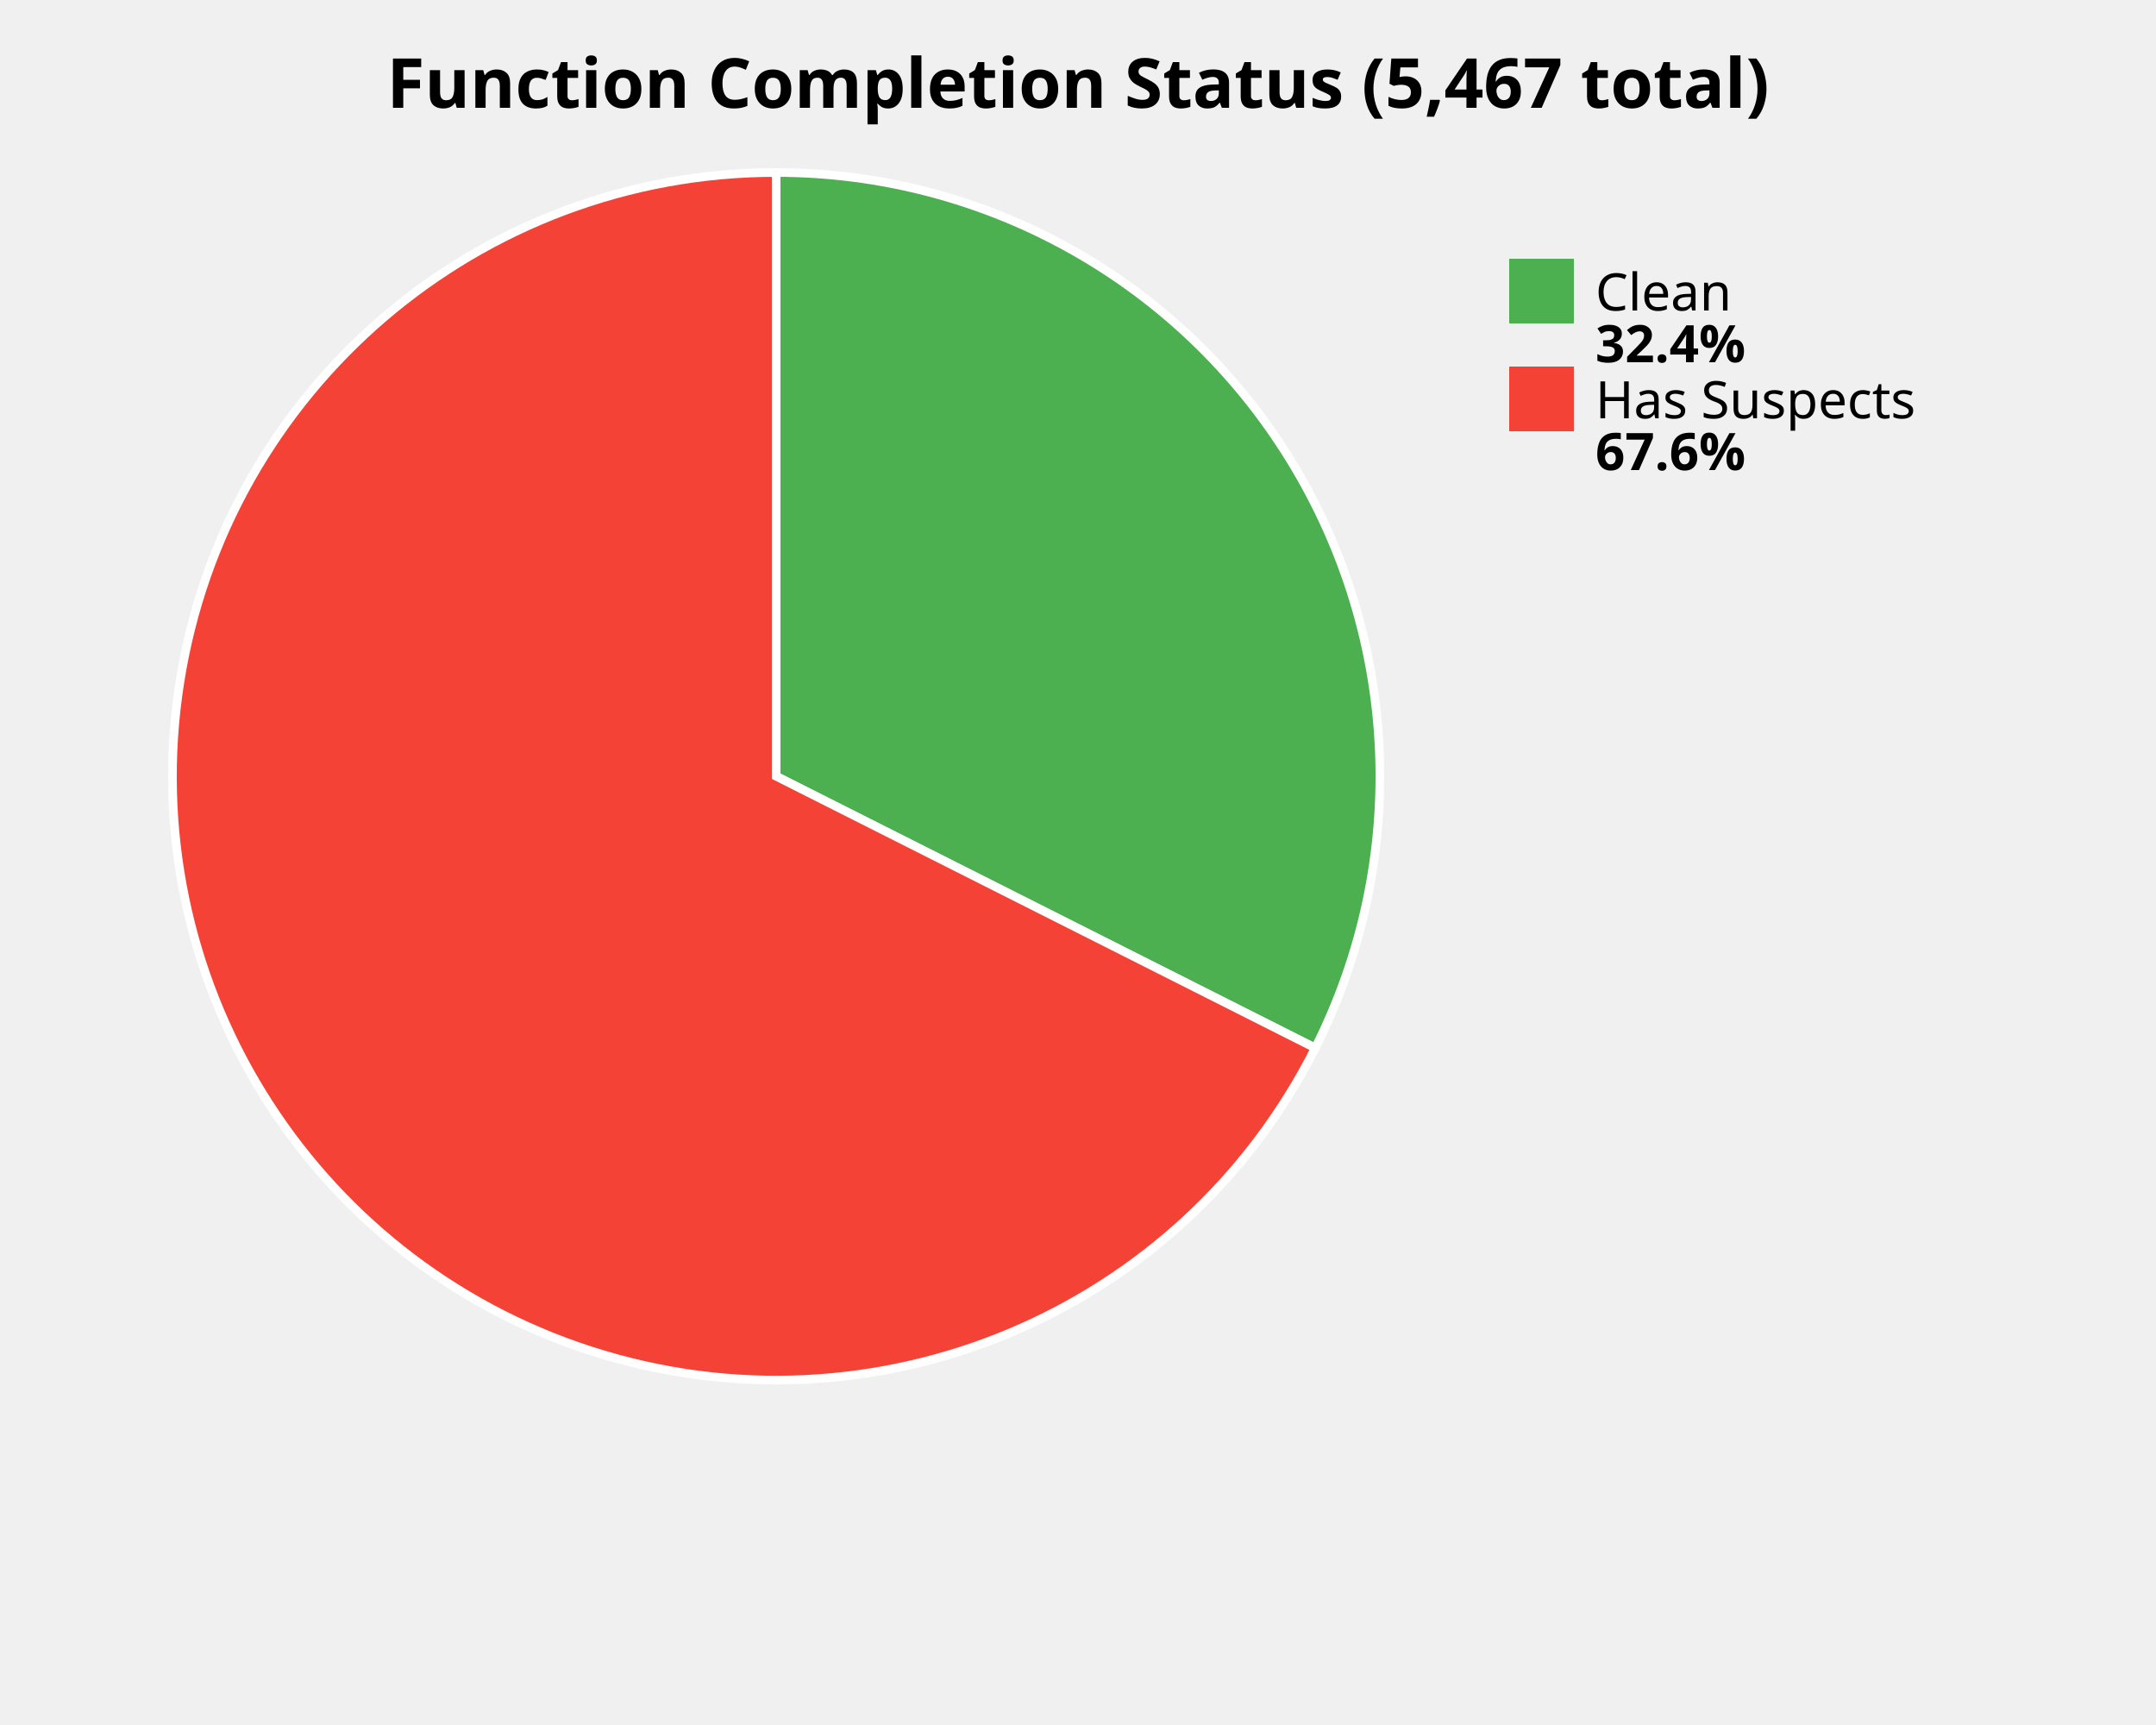
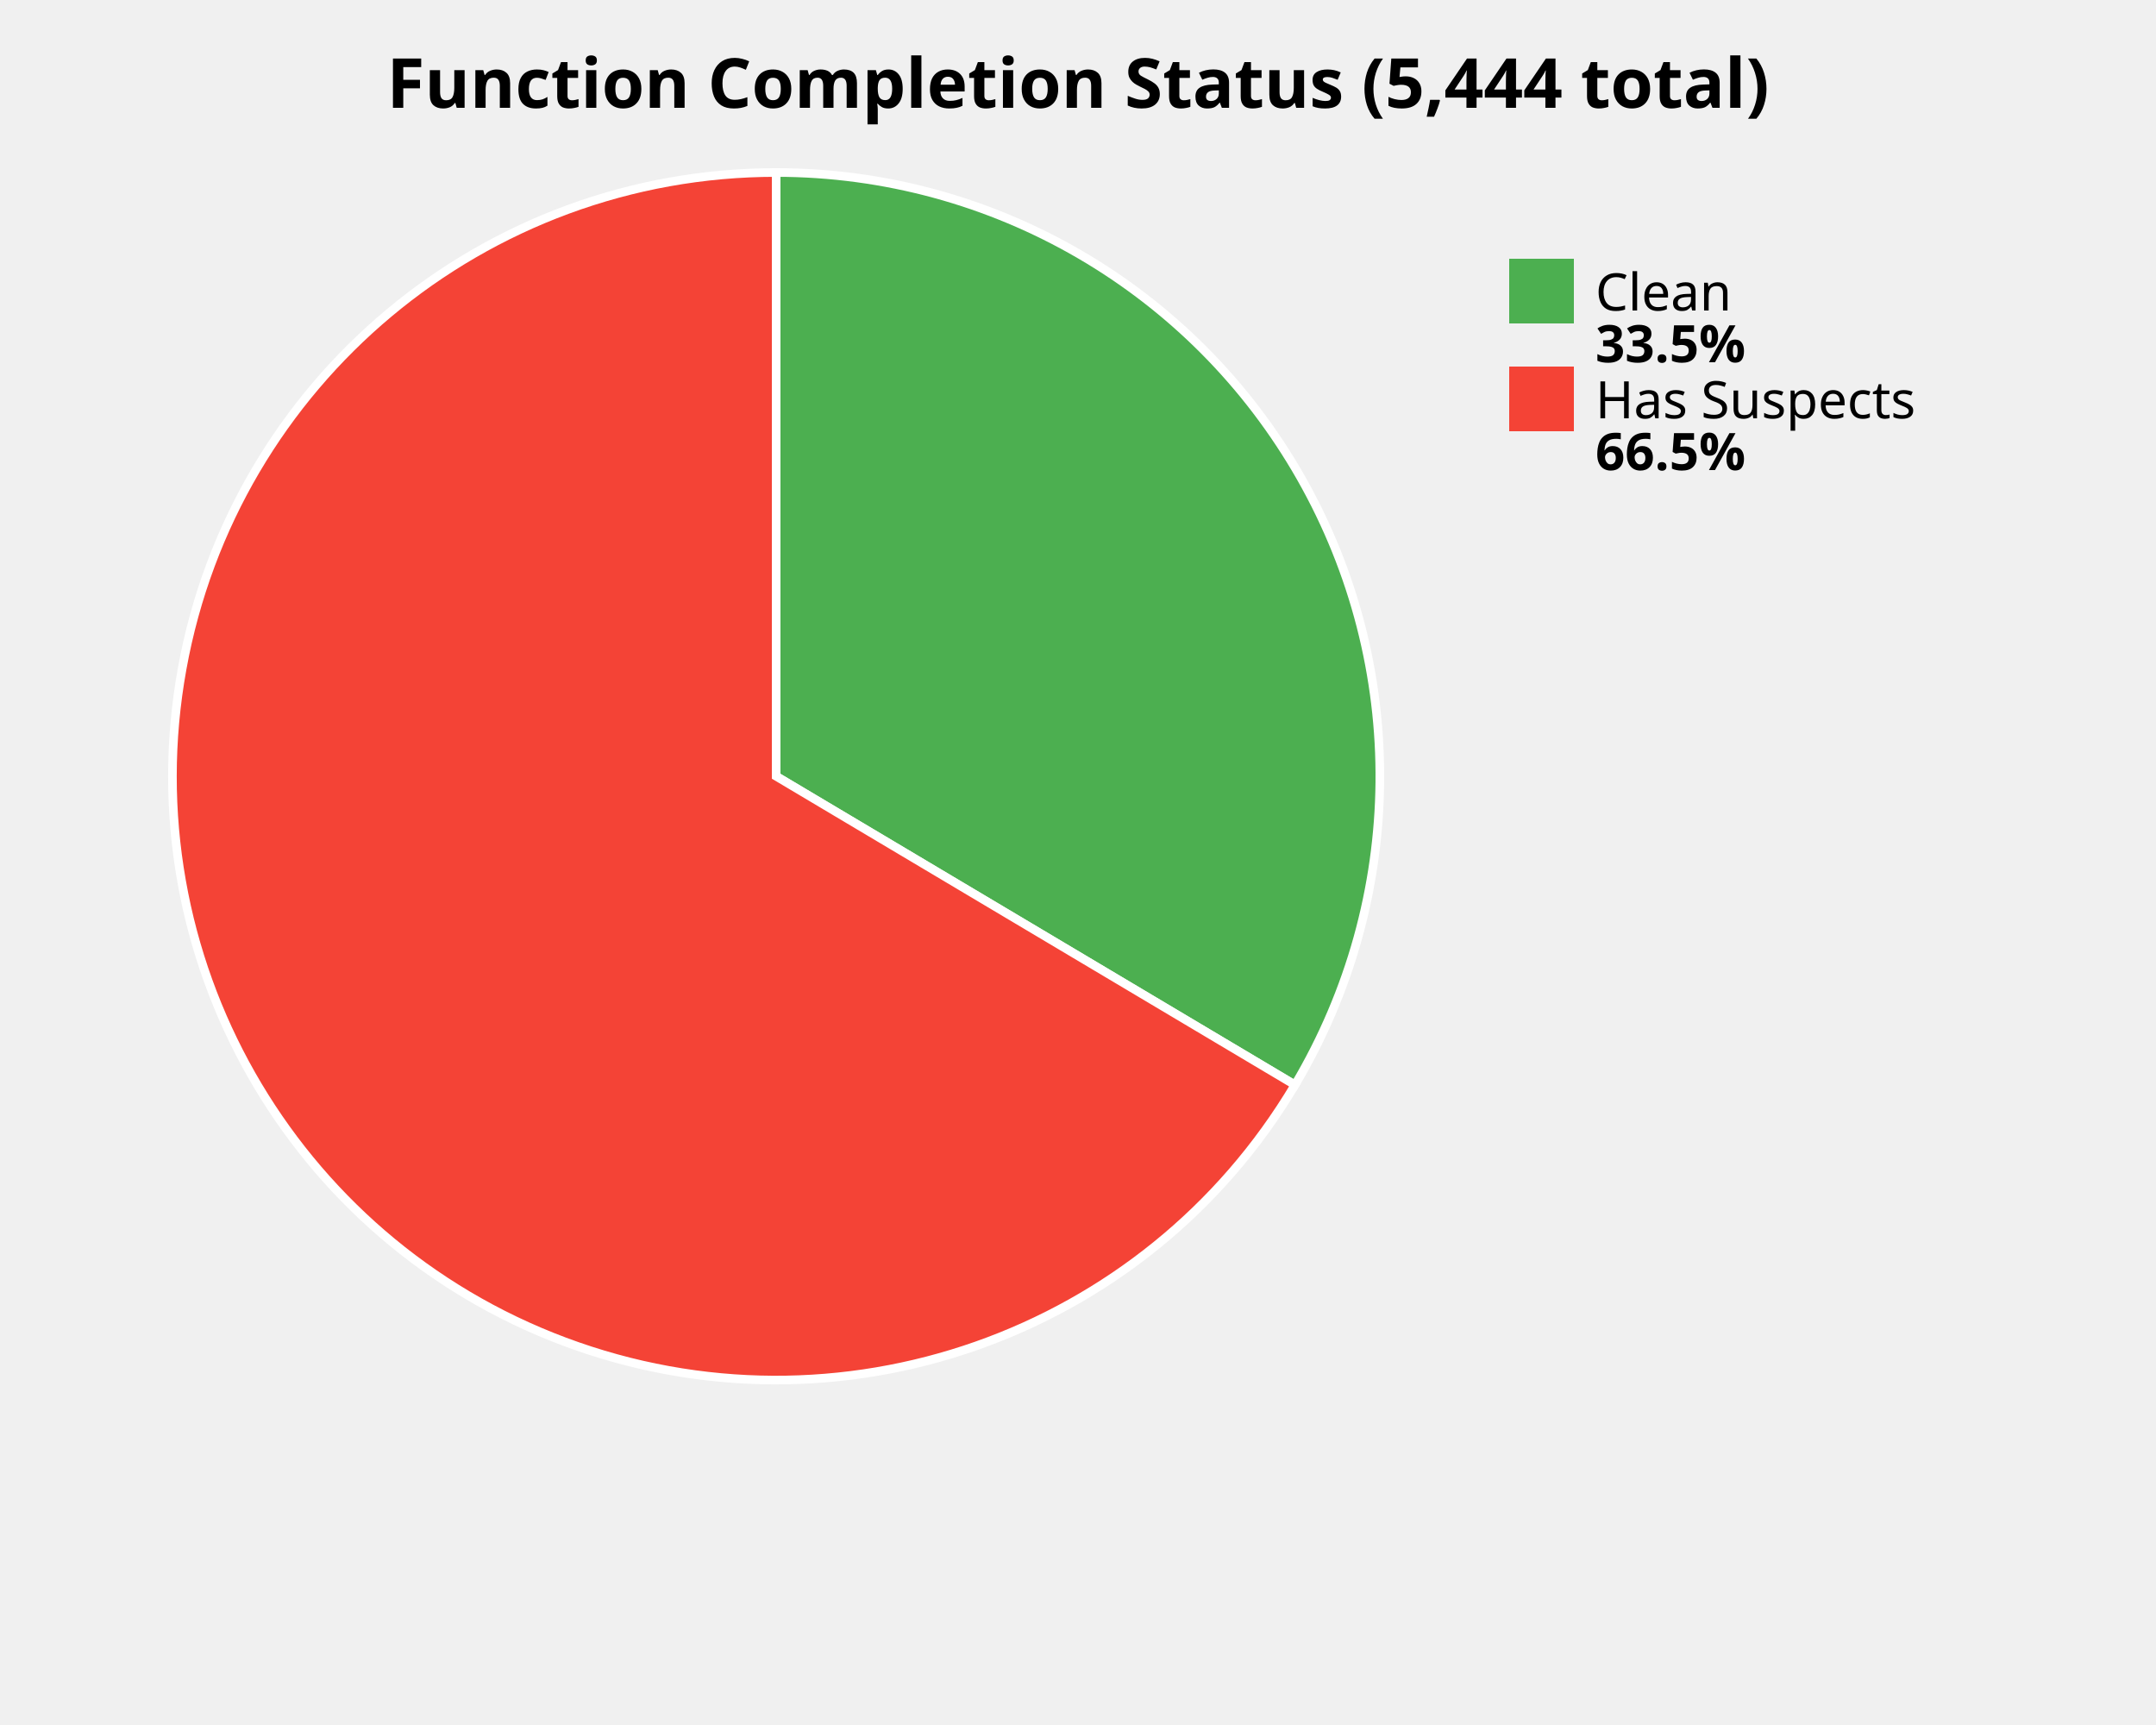
<svg xmlns="http://www.w3.org/2000/svg" width="500" height="400" viewBox="0 0 500 400">
  <style>
    .title { font: bold 16px sans-serif; }
    .label { font: 12px sans-serif; }
    .value { font: bold 12px sans-serif; }
  </style>
  <rect width="100%%" height="100%%" fill="white" />
-   <text x="250" y="25" class="title" text-anchor="middle">Function Completion Status (5,467 total)</text>
-   <path d="M 180,180 L 180.00,40.00 A 140,140 0 0,1 305.02,243.02 Z" fill="#4CAF50" stroke="white" stroke-width="2" />
-   <path d="M 180,180 L 305.02,243.02 A 140,140 0 1,1 180.00,40.00 Z" fill="#F44336" stroke="white" stroke-width="2" />
+   <text x="250" y="25" class="title" text-anchor="middle">Function Completion Status (5,444 total)</text>
+   <path d="M 180,180 L 180.00,40.00 A 140,140 0 0,1 300.32,251.58 Z" fill="#4CAF50" stroke="white" stroke-width="2" />
+   <path d="M 180,180 L 300.32,251.58 A 140,140 0 1,1 180.00,40.00 Z" fill="#F44336" stroke="white" stroke-width="2" />
  <rect x="350" y="60" width="15" height="15" fill="#4CAF50" />
  <text x="370" y="72" class="label">Clean</text>
-   <text x="370" y="84" class="value">32.4%</text>
+   <text x="370" y="84" class="value">33.5%</text>
  <rect x="350" y="85" width="15" height="15" fill="#F44336" />
  <text x="370" y="97" class="label">Has Suspects</text>
-   <text x="370" y="109" class="value">67.6%</text>
+   <text x="370" y="109" class="value">66.5%</text>
</svg>
